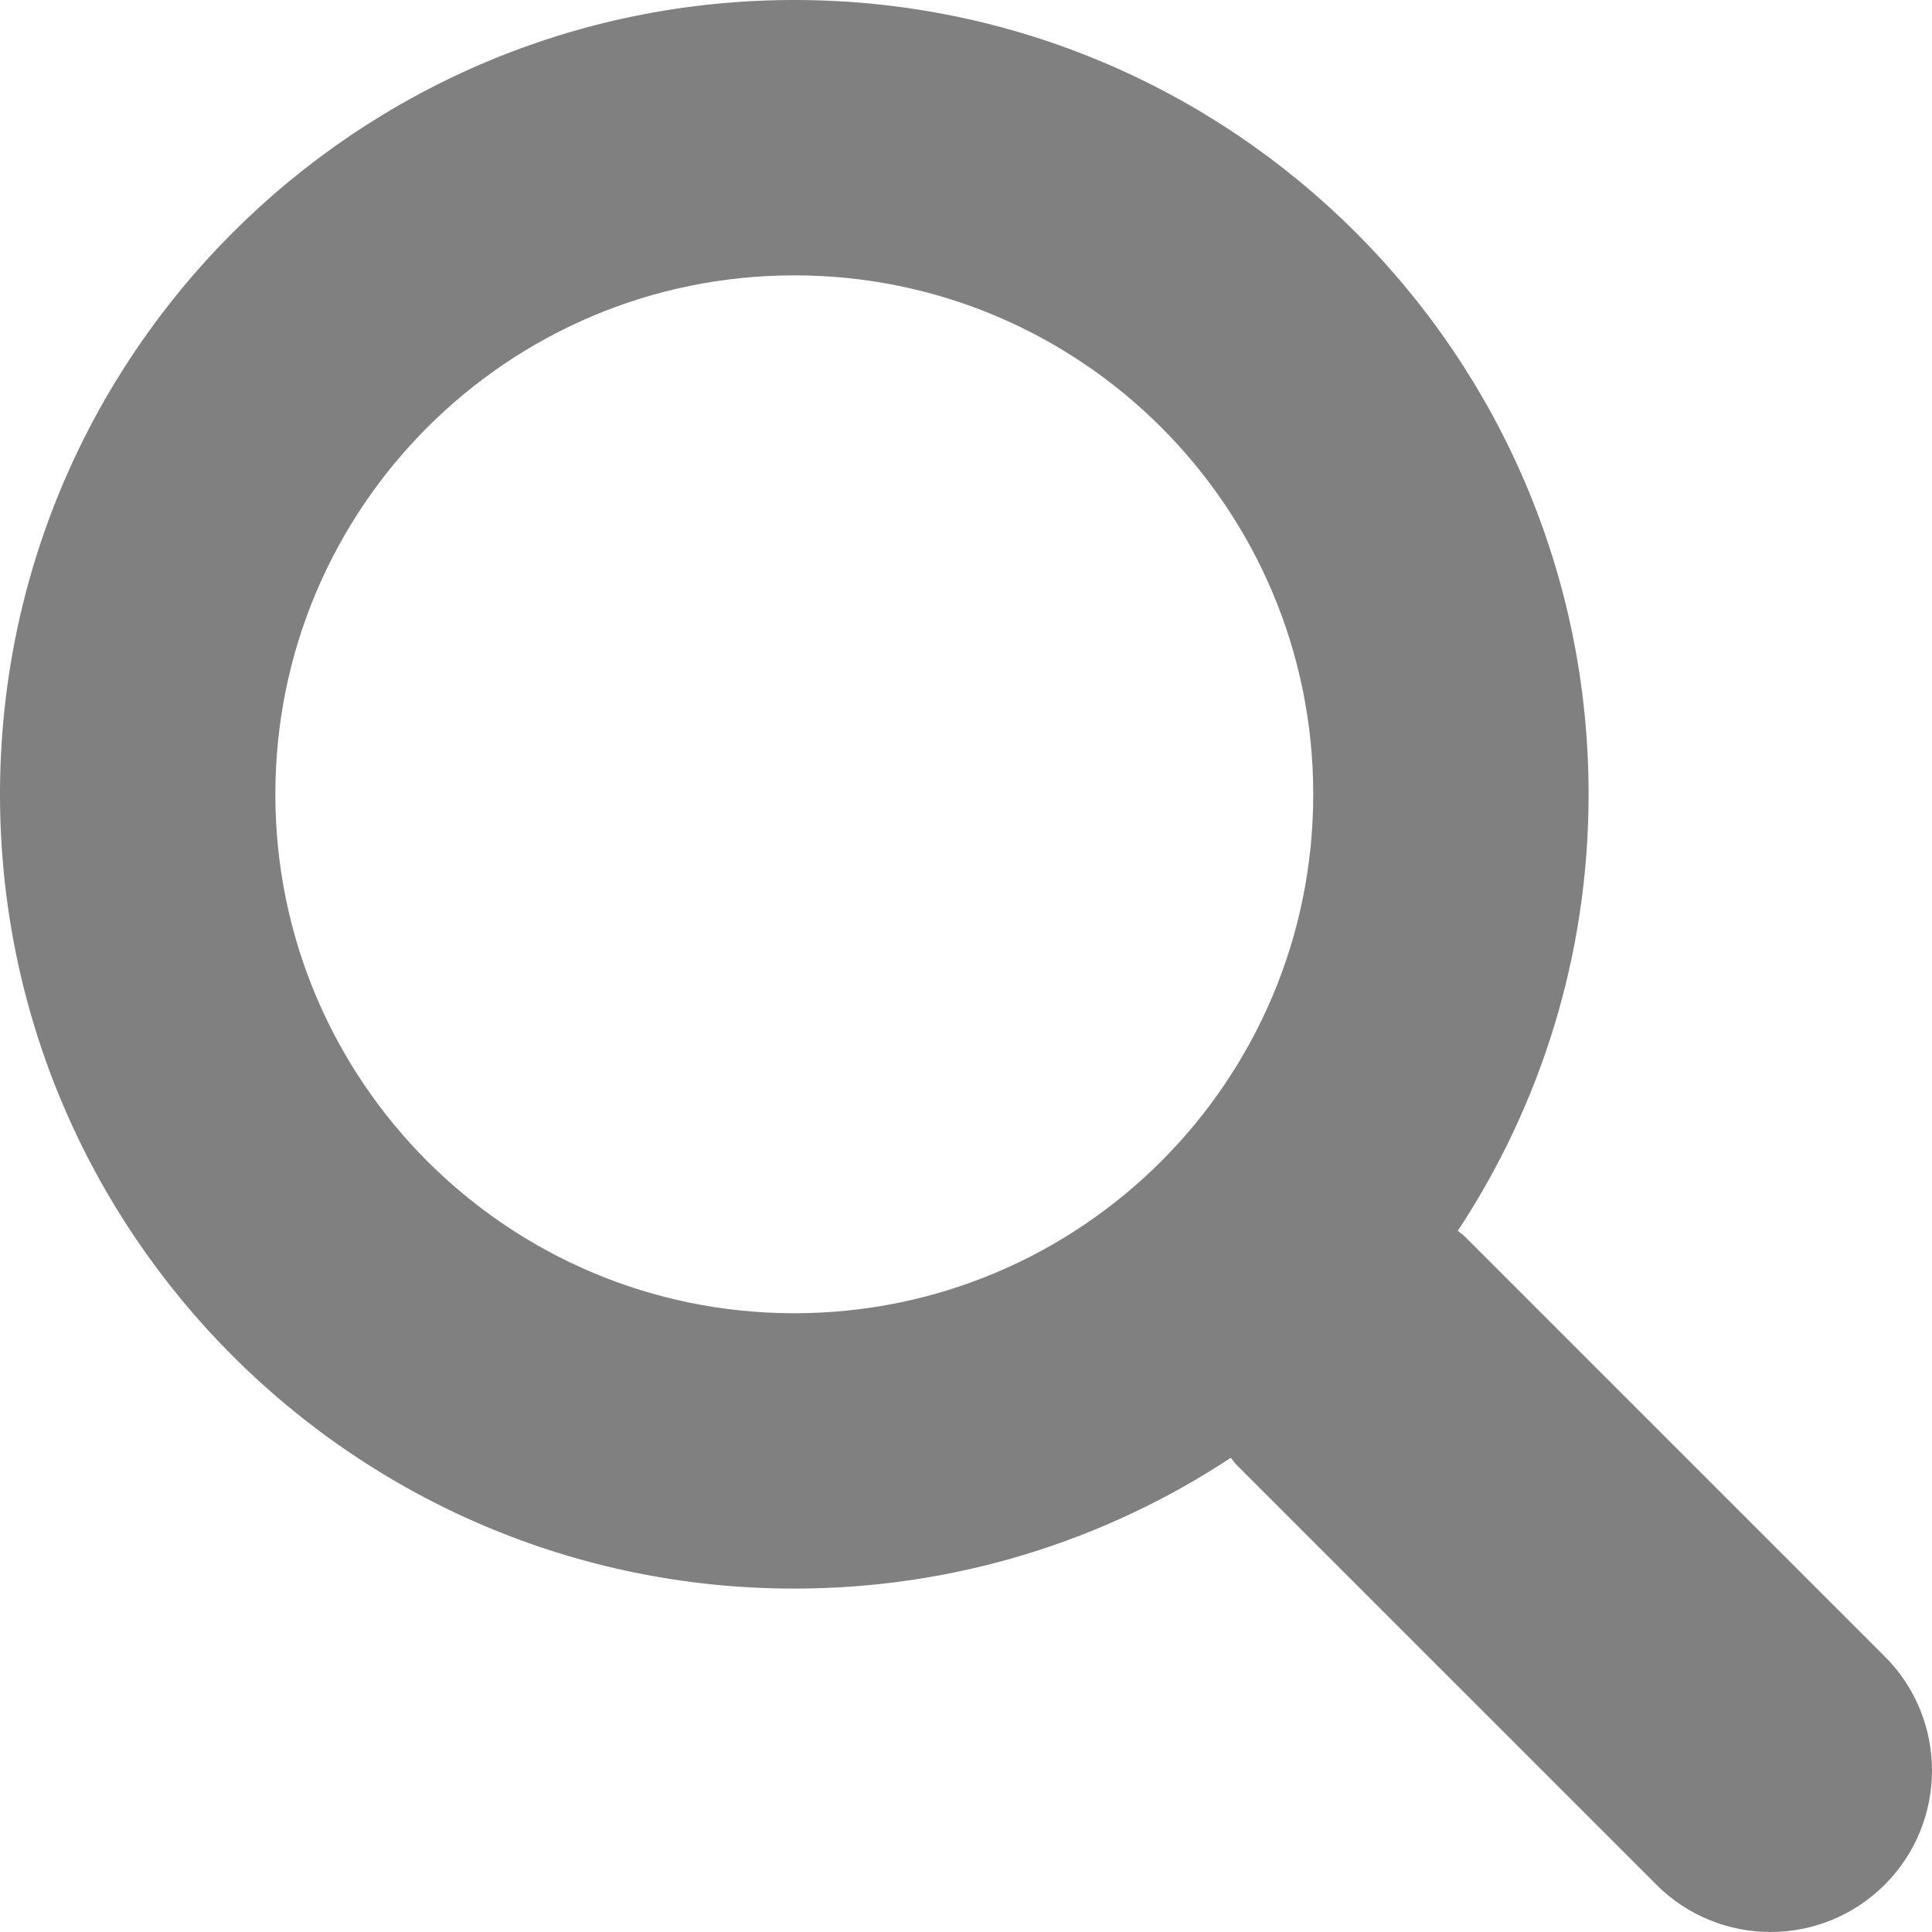
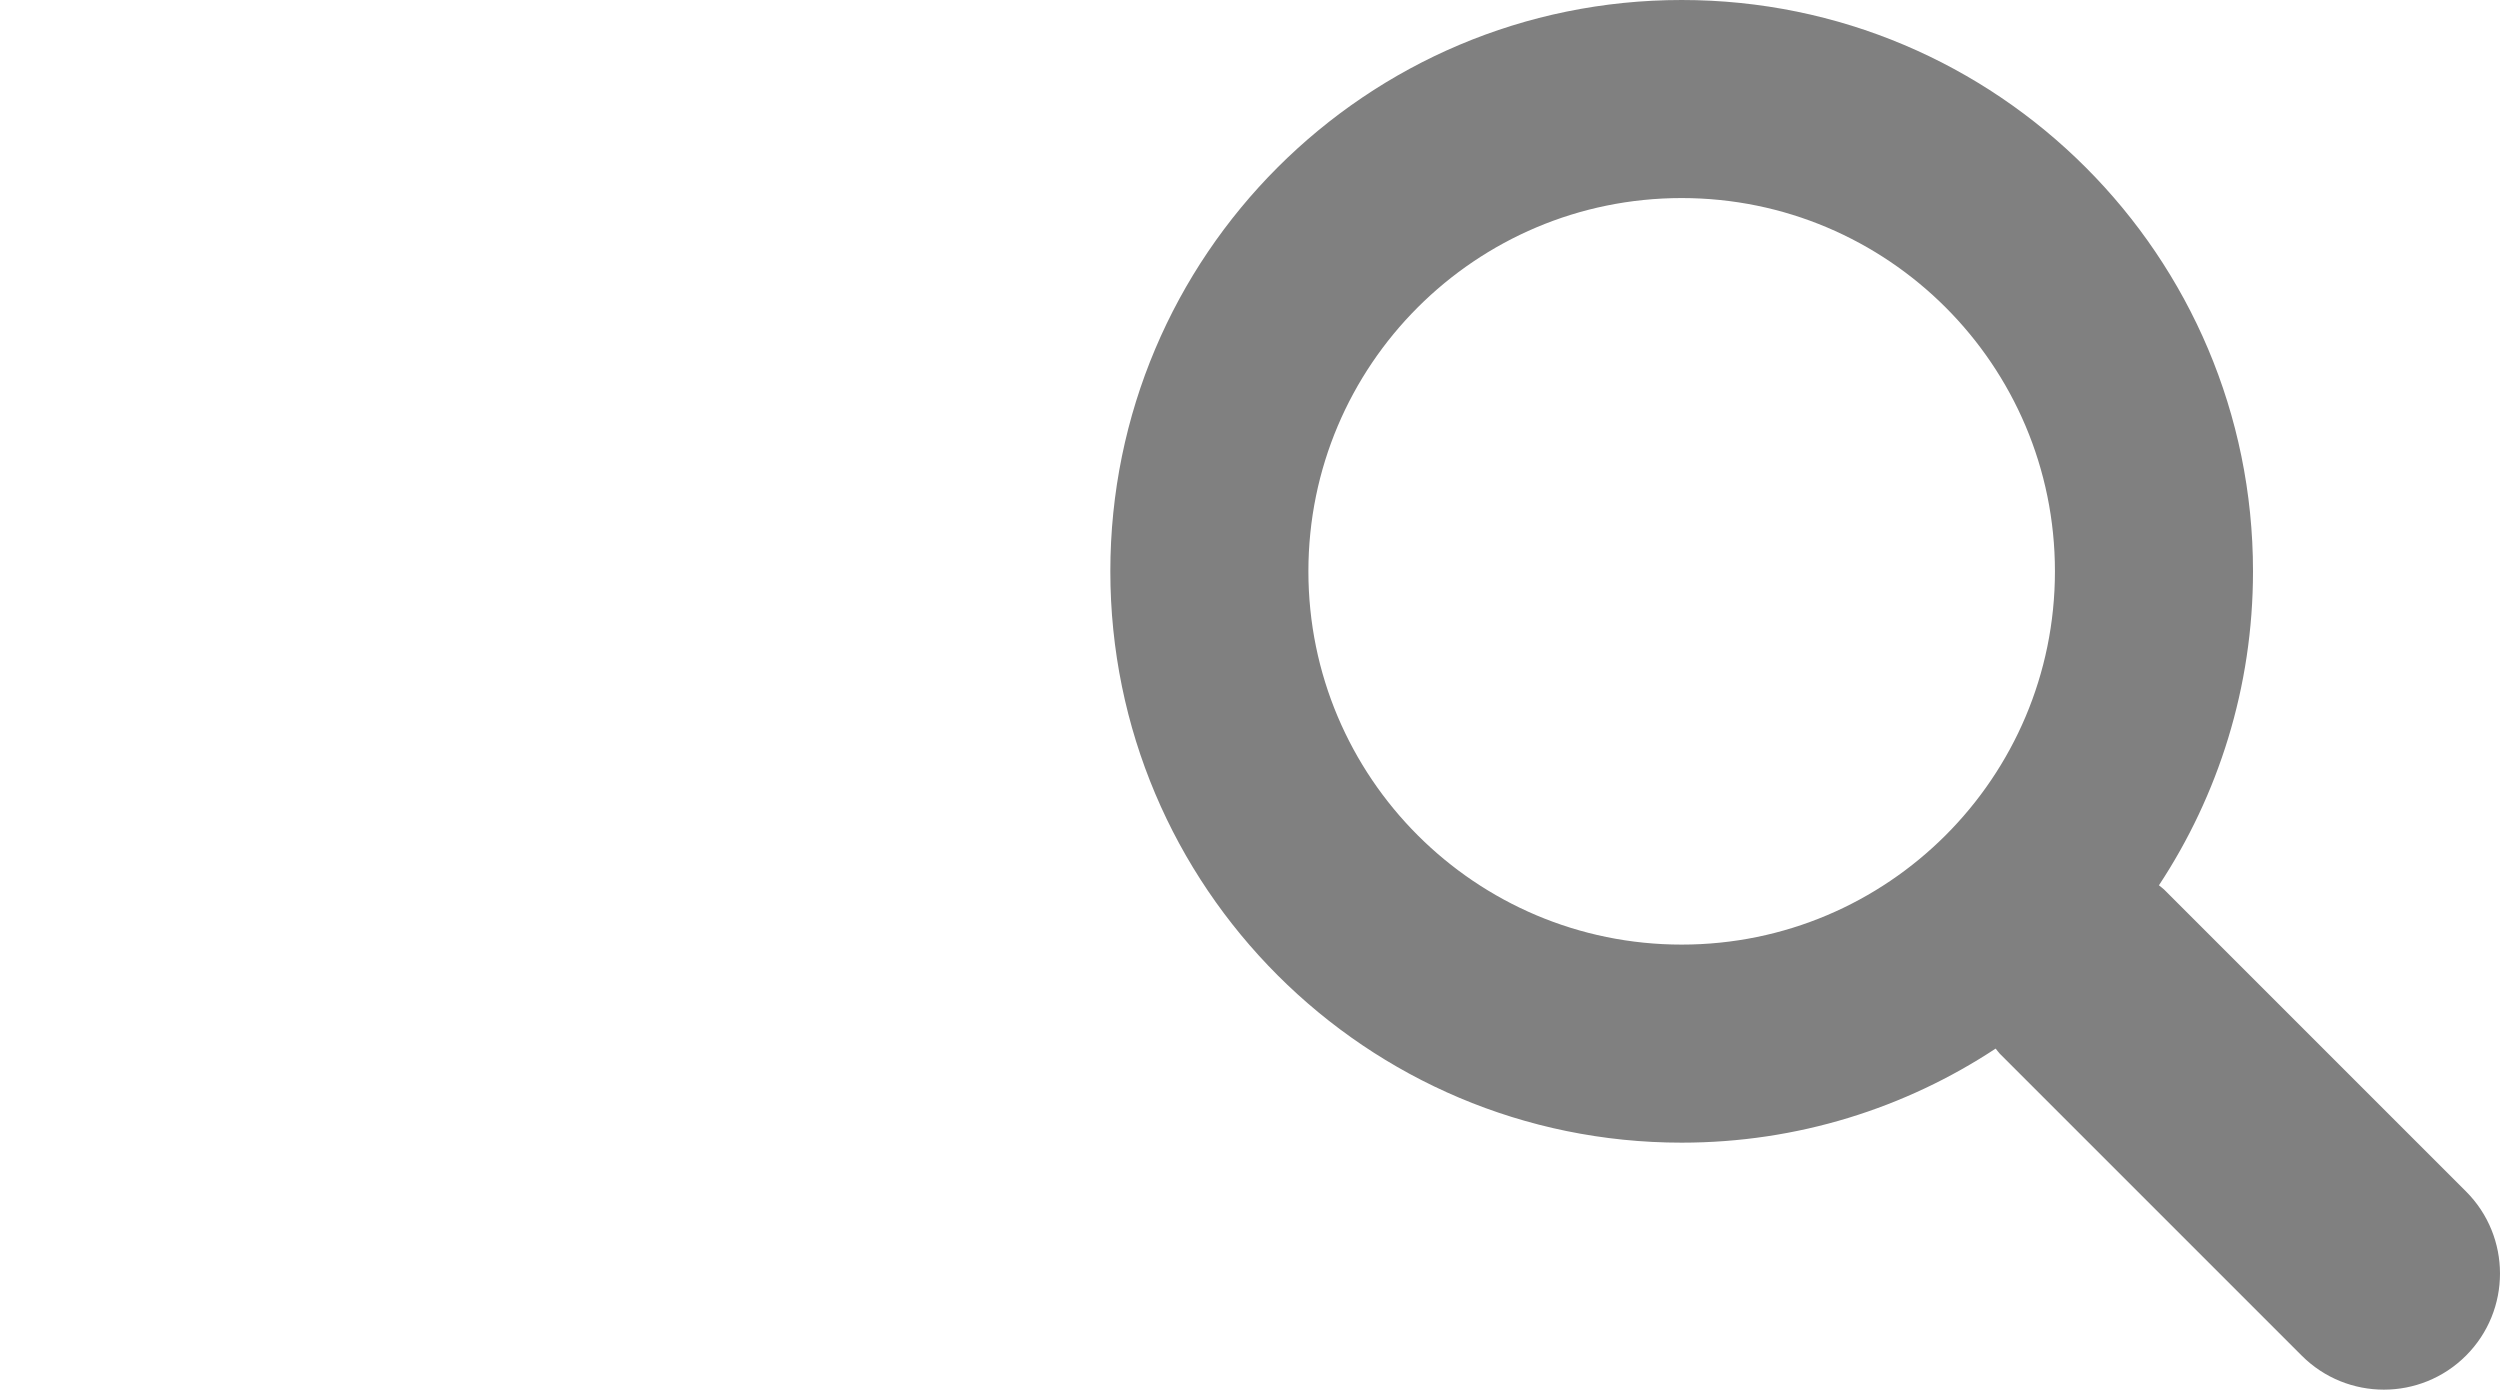
- <svg xmlns="http://www.w3.org/2000/svg" version="1.1" id="Capa_1" x="0px" y="0px" viewBox="0 0 250.313 250.313" style="enable-background:new 0 0 250.313 250.313;" xml:space="preserve">
+ <svg xmlns="http://www.w3.org/2000/svg" version="1.1" id="Capa_1" x="0px" y="0px" viewBox="-200 0 450.313 250.313" style="enable-background:new 0 0 250.313 250.313;" xml:space="preserve">
  <g id="Search">
    <path fill="#808080" style="fill-rule:evenodd;clip-rule:evenodd;" d="M244.186,214.604l-54.379-54.378c-0.289-0.289-0.628-0.491-0.93-0.76   c10.7-16.231,16.945-35.66,16.945-56.554C205.822,46.075,159.747,0,102.911,0S0,46.075,0,102.911   c0,56.835,46.074,102.911,102.91,102.911c20.895,0,40.323-6.245,56.554-16.945c0.269,0.301,0.47,0.64,0.759,0.929l54.38,54.38   c8.169,8.168,21.413,8.168,29.583,0C252.354,236.017,252.354,222.773,244.186,214.604z M102.911,170.146   c-37.134,0-67.236-30.102-67.236-67.235c0-37.134,30.103-67.236,67.236-67.236c37.132,0,67.235,30.103,67.235,67.236   C170.146,140.044,140.043,170.146,102.911,170.146z" />
  </g>
  <g>
</g>
  <g>
</g>
  <g>
</g>
  <g>
</g>
  <g>
</g>
  <g>
</g>
  <g>
</g>
  <g>
</g>
  <g>
</g>
  <g>
</g>
  <g>
</g>
  <g>
</g>
  <g>
</g>
  <g>
</g>
  <g>
</g>
</svg>
